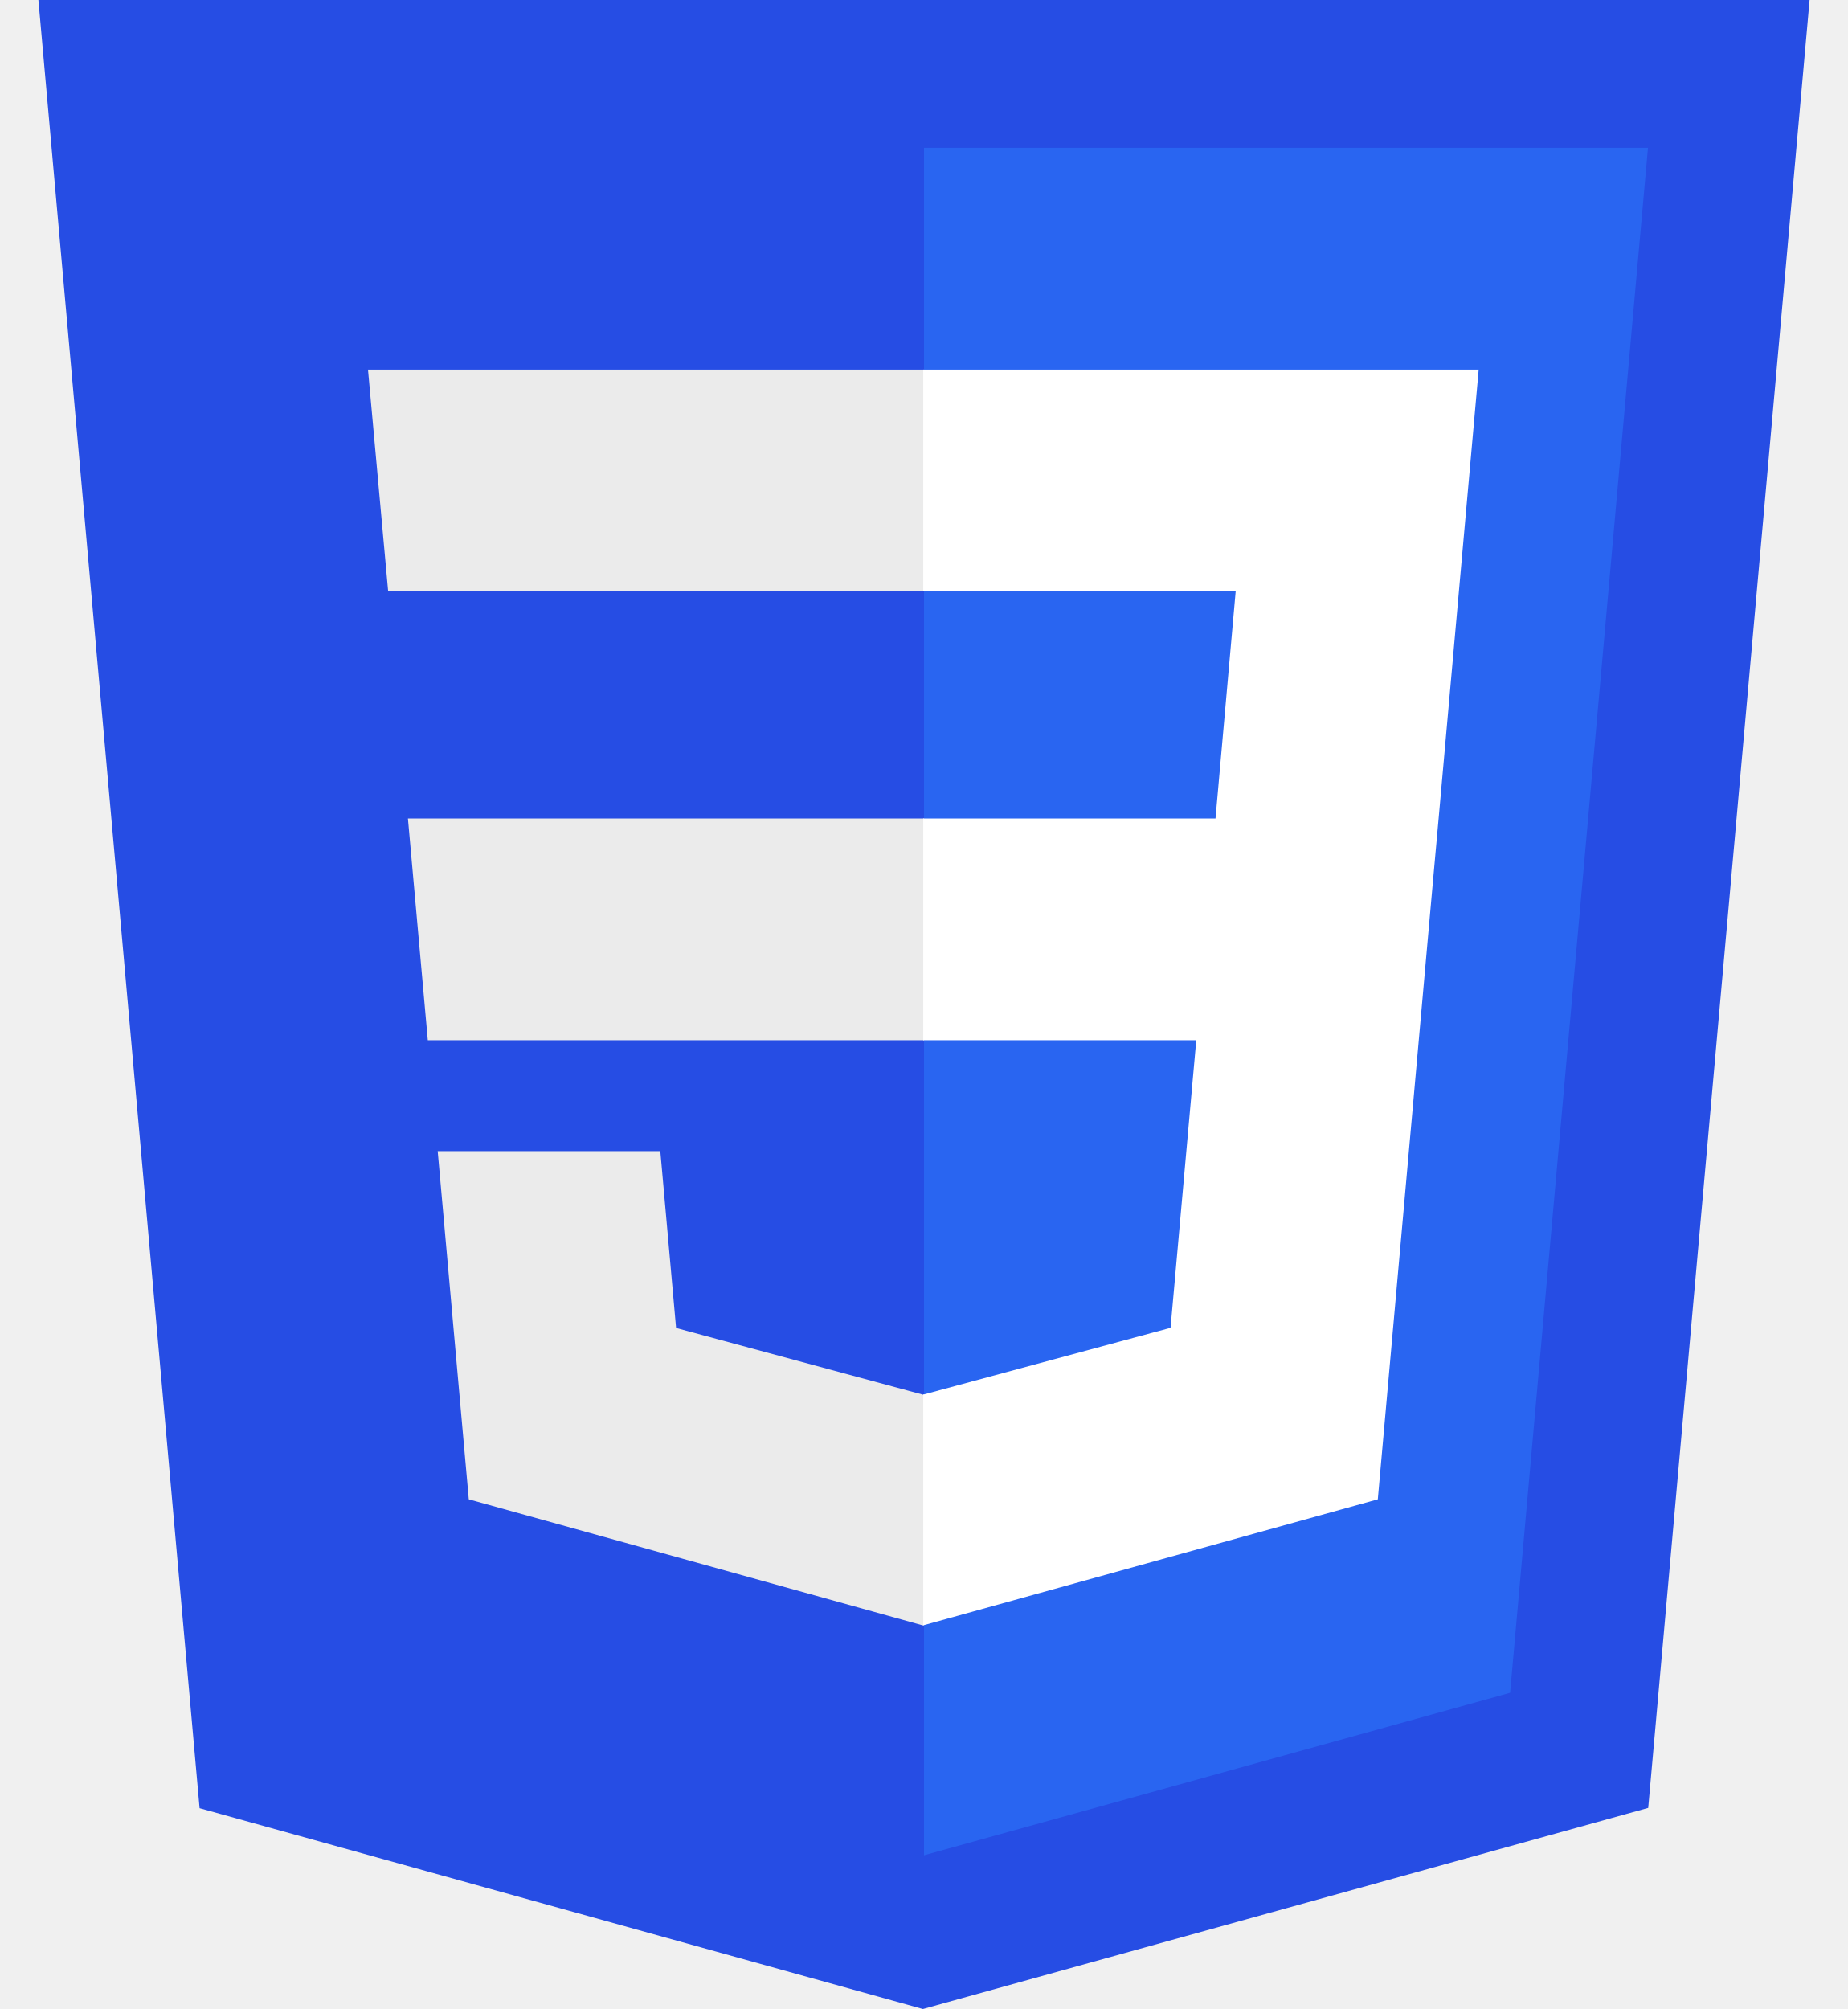
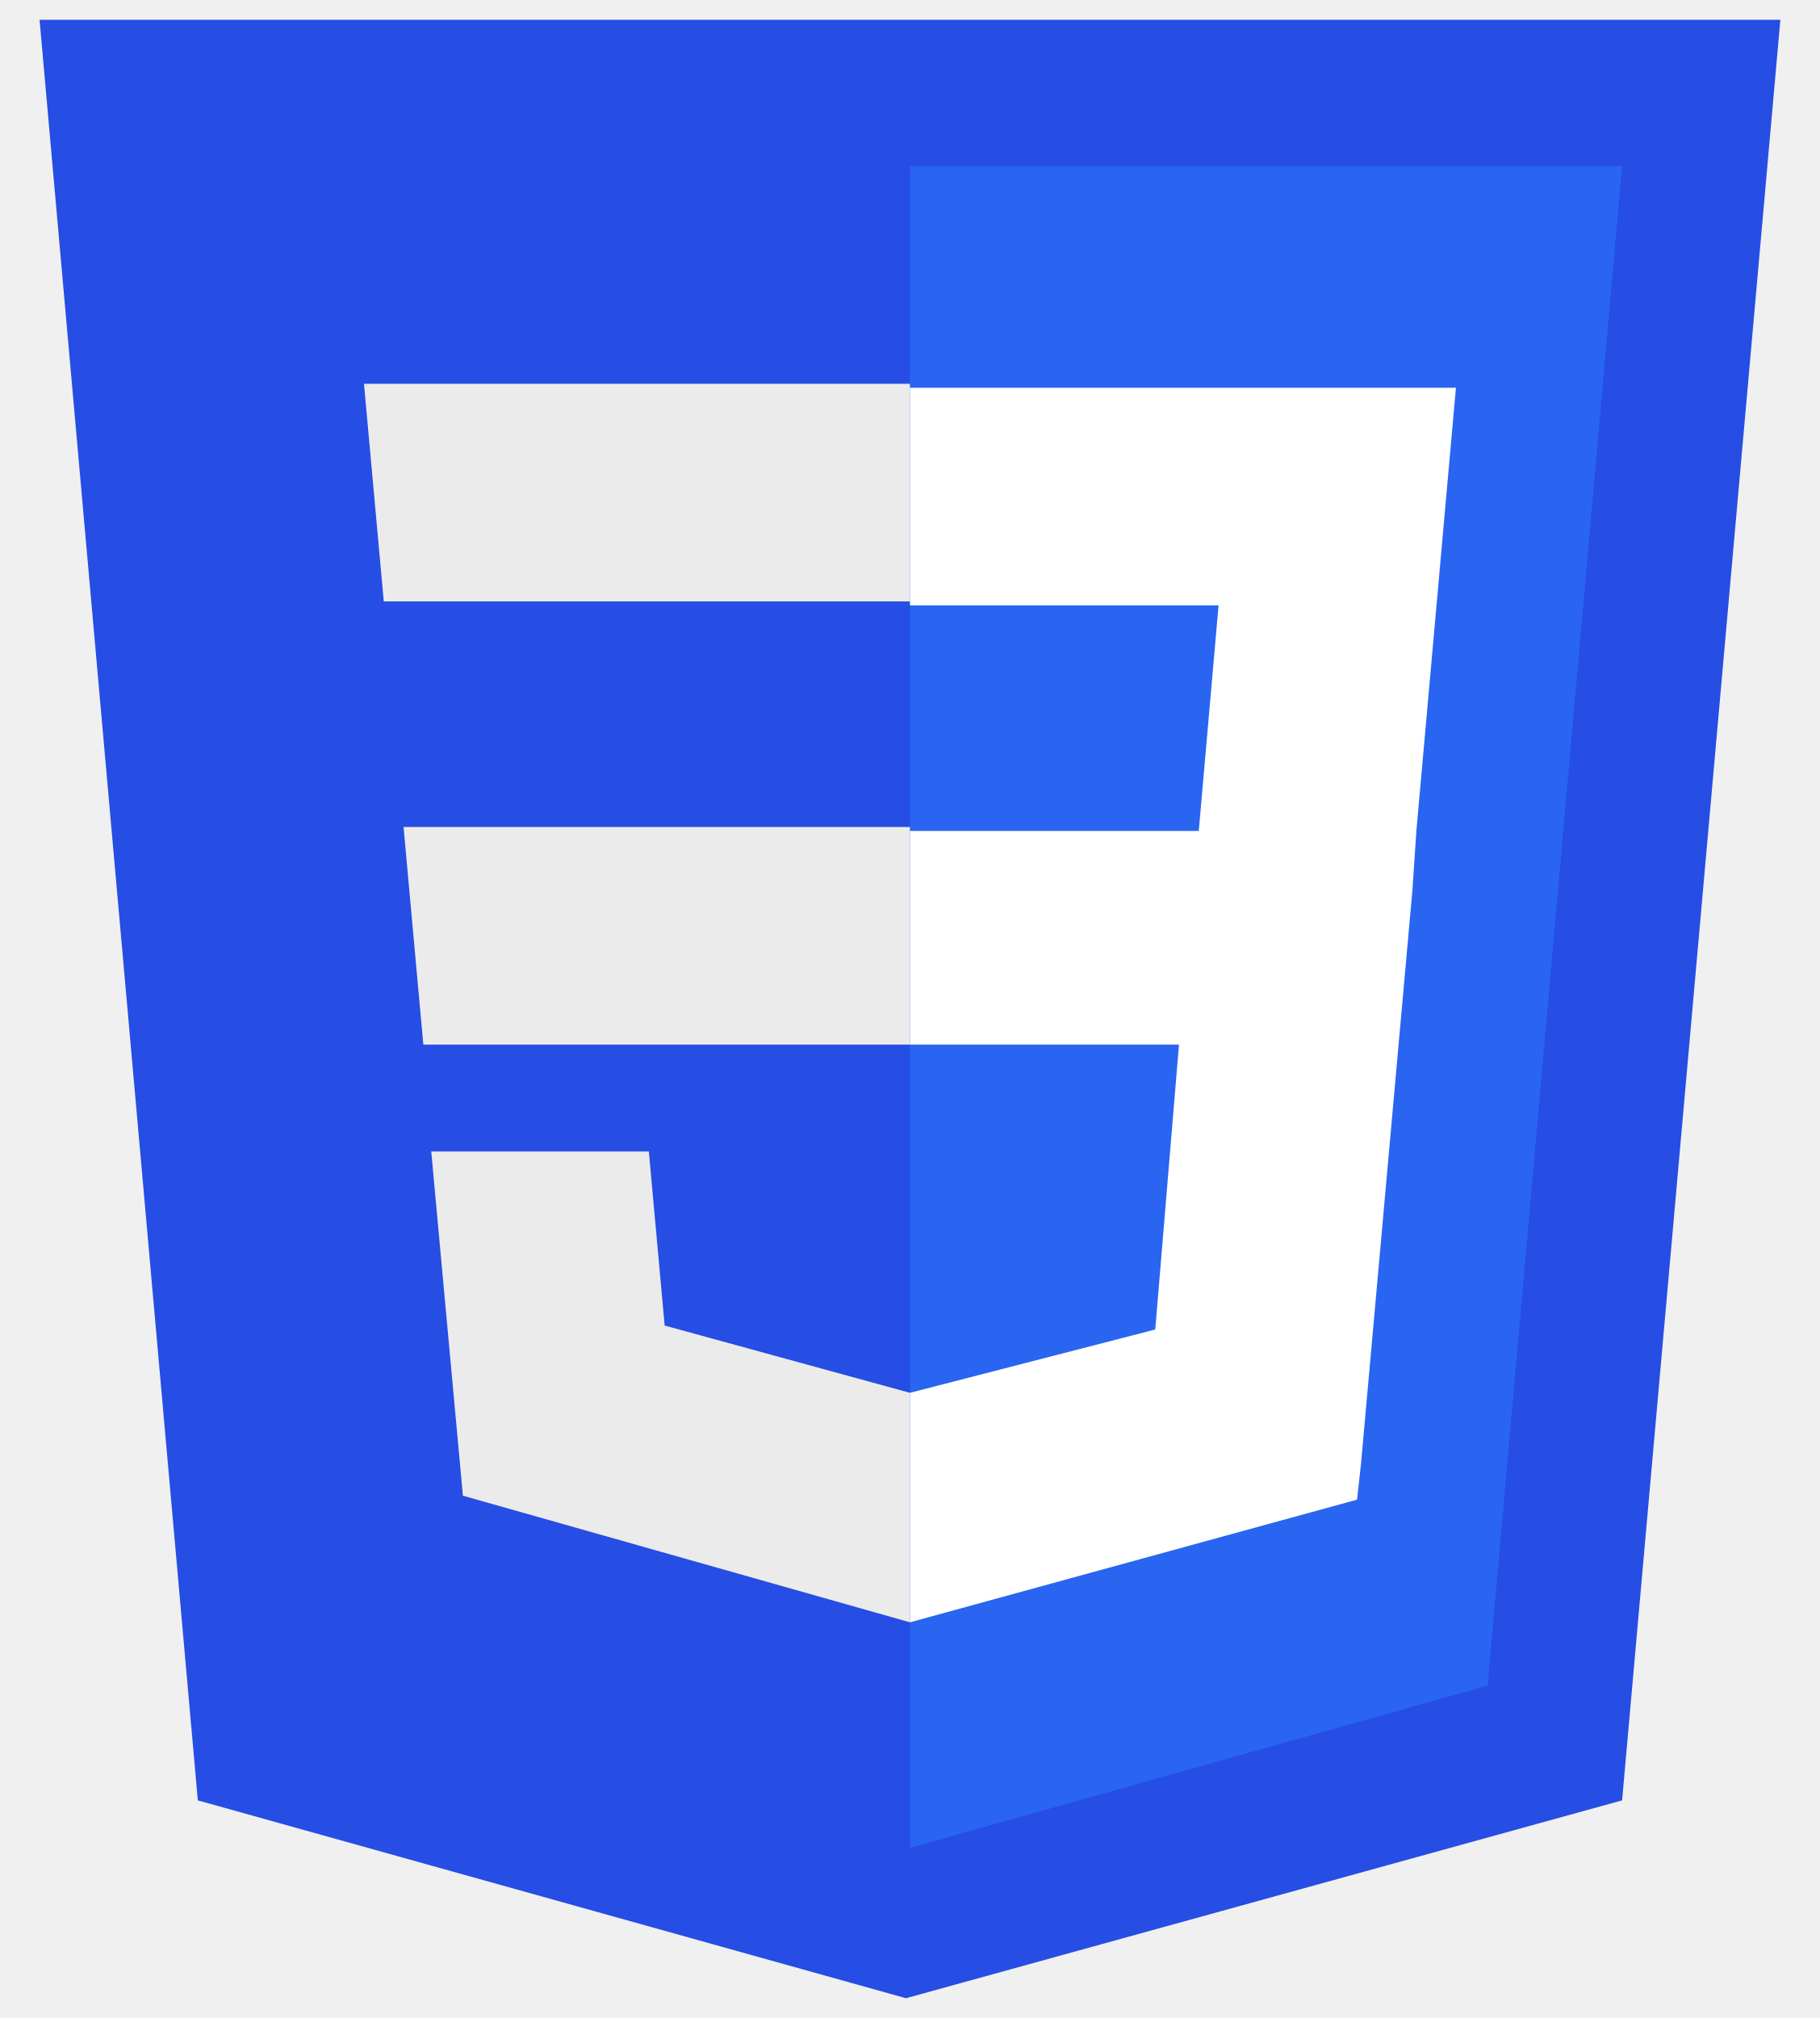
- <svg xmlns="http://www.w3.org/2000/svg" width="46" height="50" viewBox="0 0 46 50" fill="none">
-   <path d="M4.968 45.002L0.956 0H45.044L41.027 44.995L22.973 50L4.968 45.002Z" fill="#264DE4" />
-   <path d="M37.589 42.13L41.021 3.679H23V46.174L37.589 42.13Z" fill="#2965F1" />
-   <path d="M10.154 20.37L10.649 25.889H23V20.37H10.154ZM9.662 14.718H23V9.199H9.16L9.662 14.718ZM23 34.704L22.976 34.711L16.829 33.051L16.436 28.649H10.895L11.669 37.315L22.975 40.454L23 40.447V34.704Z" fill="#EBEBEB" />
-   <path d="M22.981 20.37V25.889H29.777L29.137 33.047L22.981 34.709V40.451L34.296 37.315L34.379 36.383L35.676 21.852L35.81 20.37L36.807 9.199H22.981V14.718H30.758L30.256 20.37H22.981Z" fill="white" />
+ <svg xmlns="http://www.w3.org/2000/svg" version="1.1" id="Layer_1" x="0px" y="0px" width="46px" height="51px" viewBox="0 0 46 51" style="enable-background:new 0 0 46 51;" xml:space="preserve">
+   <style type="text/css">
+ 	.st0{fill:#264DE4;}
+ 	.st1{fill:#2965F1;}
+ 	.st2{fill:#EBEBEB;}
+ 	.st3{fill:#FFFFFF;}
+ </style>
+   <path class="st0" d="M5,45.5l-4-45h44l-4,45l-18.1,5L5,45.5z" />
+   <path class="st1" d="M37.6,42.6L41,4.2H23v42.5L37.6,42.6z" />
+   <path class="st2" d="M10.2,20.9l0.5,5.5H23v-5.5H10.2z M9.7,15.2H23V9.7H9.2L9.7,15.2z M23,35.2L23,35.2l-6.2-1.7l-0.4-4.4h-5.5  l0.8,8.7L23,41l0,0V35.2z" />
+   <path class="st3" d="M23,20.9v5.5h6.8l-0.6,7.2L23,35.2V41l11.3-3.1l0.1-0.9l1.3-14.5l0.1-1.5l1-11.2H23v5.5h7.8L30.3,21H23V20.9z" />
</svg>
